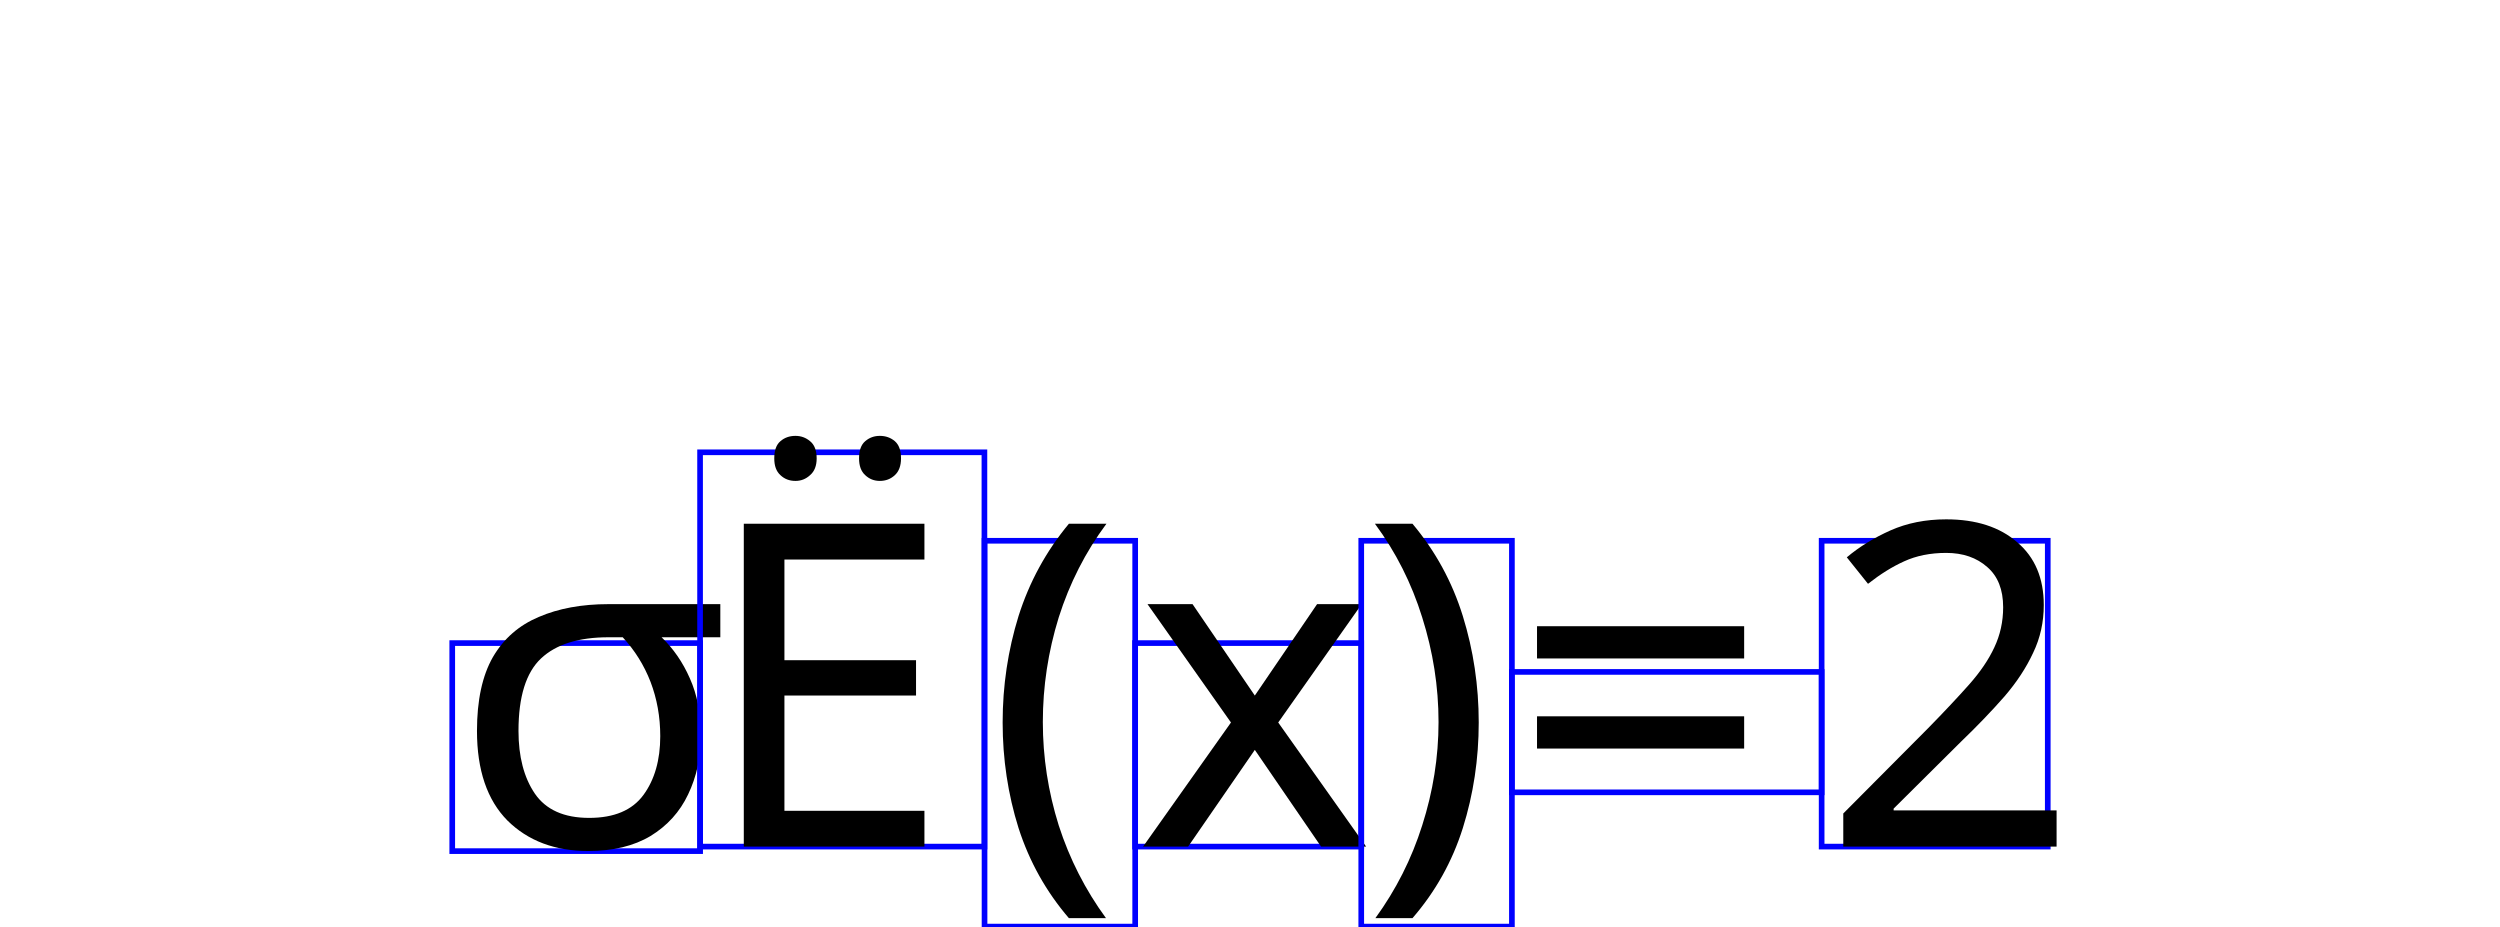
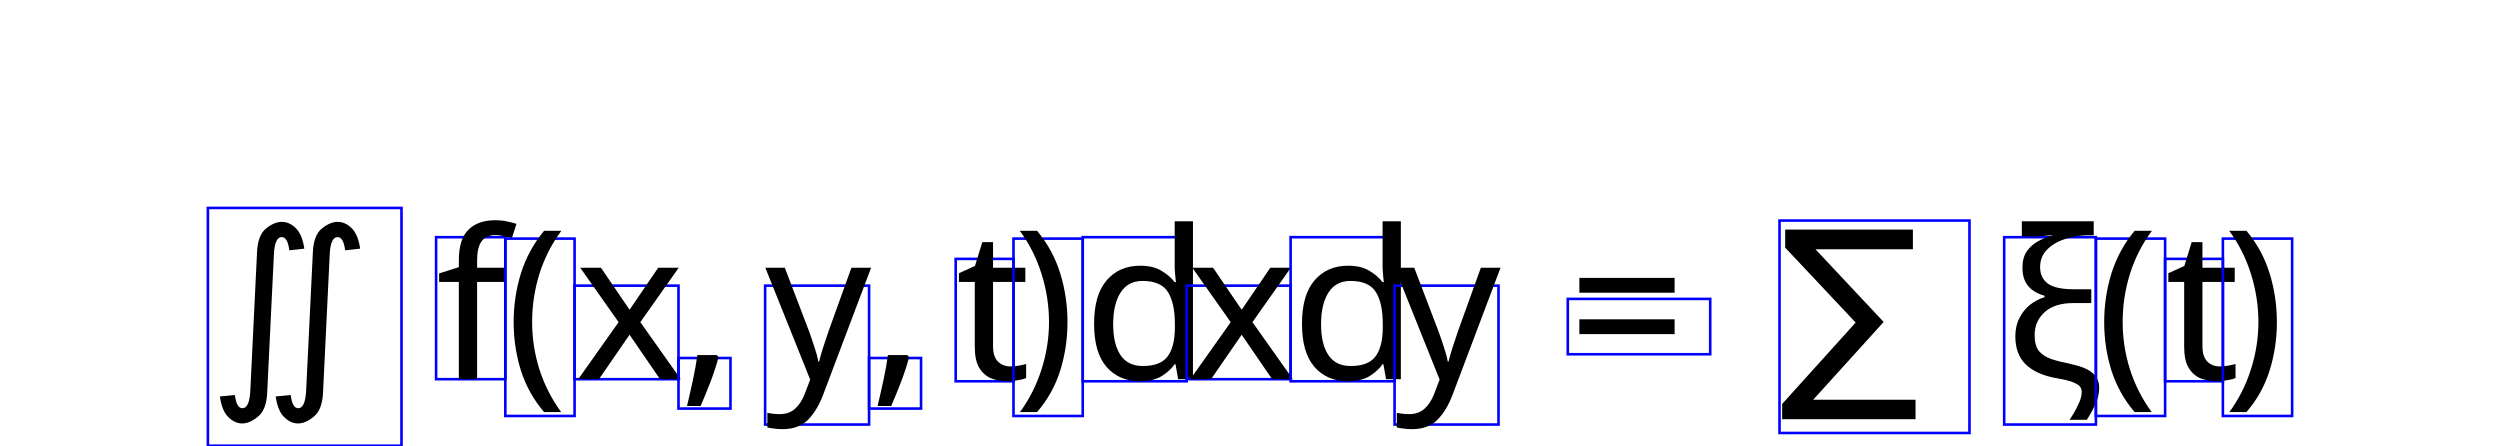
- <svg xmlns="http://www.w3.org/2000/svg" width="88.448" height="32.784">
+ <svg xmlns="http://www.w3.org/2000/svg" width="192.405" height="34.304">
  <defs>
    <style type="text/css">@font-face{font-family: rex;src: url('rex-xits.otf');}</style>
  </defs>
  <g font-family="rex" font-size="16px">
-     <g transform="translate(16,29.952)">
-       <rect x="0" y="-7.20" width="8.77" height="7.36" fill="none" stroke="blue" stroke-width="0.2" />
-       <text>σ</text>
+     <g transform="translate(16,29.184)">
+       <rect x="0" y="-13.18" width="14.90" height="18.30" fill="none" stroke="blue" stroke-width="0.2" />
+       <text>∬</text>
    </g>
-     <g transform="translate(24.768,29.952)">
-       <rect x="0" y="-13.95" width="10.06" height="13.95" fill="none" stroke="blue" stroke-width="0.2" />
-       <text>Ё</text>
+     <g transform="translate(33.56267,29.184)">
+       <rect x="0" y="-10.93" width="5.33" height="10.93" fill="none" stroke="blue" stroke-width="0.2" />
+       <text>f</text>
    </g>
-     <g transform="translate(34.832,29.952)">
+     <g transform="translate(38.89067,29.184)">
      <rect x="0" y="-10.82" width="5.33" height="13.65" fill="none" stroke="blue" stroke-width="0.2" />
      <text>(</text>
    </g>
-     <g transform="translate(40.16,29.952)">
+     <g transform="translate(44.21867,29.184)">
      <rect x="0" y="-7.20" width="8.00" height="7.20" fill="none" stroke="blue" stroke-width="0.2" />
      <text>x</text>
    </g>
-     <g transform="translate(48.16,29.952)">
+     <g transform="translate(52.21867,29.184)">
+       <rect x="0" y="-1.63" width="4.00" height="3.89" fill="none" stroke="blue" stroke-width="0.2" />
+       <text>,</text>
+     </g>
+     <g transform="translate(58.88533,29.184)">
+       <rect x="0" y="-7.20" width="8.00" height="10.69" fill="none" stroke="blue" stroke-width="0.2" />
+       <text>y</text>
+     </g>
+     <g transform="translate(66.88533,29.184)">
+       <rect x="0" y="-1.63" width="4.00" height="3.89" fill="none" stroke="blue" stroke-width="0.2" />
+       <text>,</text>
+     </g>
+     <g transform="translate(73.552,29.184)">
+       <rect x="0" y="-9.26" width="4.45" height="9.42" fill="none" stroke="blue" stroke-width="0.2" />
+       <text>t</text>
+     </g>
+     <g transform="translate(78,29.184)">
      <rect x="0" y="-10.82" width="5.33" height="13.65" fill="none" stroke="blue" stroke-width="0.2" />
      <text>)</text>
    </g>
-     <g transform="translate(53.488,29.952)">
+     <g transform="translate(83.328,29.184)">
+       <rect x="0" y="-10.93" width="8.00" height="11.09" fill="none" stroke="blue" stroke-width="0.2" />
+       <text>d</text>
+     </g>
+     <g transform="translate(91.328,29.184)">
+       <rect x="0" y="-7.20" width="8.00" height="7.20" fill="none" stroke="blue" stroke-width="0.2" />
+       <text>x</text>
+     </g>
+     <g transform="translate(99.328,29.184)">
+       <rect x="0" y="-10.93" width="8.00" height="11.09" fill="none" stroke="blue" stroke-width="0.2" />
+       <text>d</text>
+     </g>
+     <g transform="translate(107.328,29.184)">
+       <rect x="0" y="-7.20" width="8.00" height="10.69" fill="none" stroke="blue" stroke-width="0.2" />
+       <text>y</text>
+     </g>
+     <g transform="translate(120.6613,29.184)">
      <rect x="0" y="-6.18" width="10.96" height="4.26" fill="none" stroke="blue" stroke-width="0.2" />
      <text>=</text>
    </g>
-     <g transform="translate(64.448,29.952)">
-       <rect x="0" y="-10.82" width="8.00" height="10.82" fill="none" stroke="blue" stroke-width="0.2" />
-       <text>2</text>
+     <g transform="translate(136.9547,29.184)">
+       <rect x="0" y="-12.21" width="14.62" height="16.35" fill="none" stroke="blue" stroke-width="0.2" />
+       <text>∑</text>
+     </g>
+     <g transform="translate(154.2453,29.184)">
+       <rect x="0" y="-10.93" width="7.06" height="14.42" fill="none" stroke="blue" stroke-width="0.2" />
+       <text>ξ</text>
+     </g>
+     <g transform="translate(161.3013,29.184)">
+       <rect x="0" y="-10.82" width="5.33" height="13.65" fill="none" stroke="blue" stroke-width="0.2" />
+       <text>(</text>
+     </g>
+     <g transform="translate(166.6293,29.184)">
+       <rect x="0" y="-9.26" width="4.45" height="9.42" fill="none" stroke="blue" stroke-width="0.2" />
+       <text>t</text>
+     </g>
+     <g transform="translate(171.0773,29.184)">
+       <rect x="0" y="-10.82" width="5.33" height="13.65" fill="none" stroke="blue" stroke-width="0.2" />
+       <text>)</text>
    </g>
  </g>
</svg>
